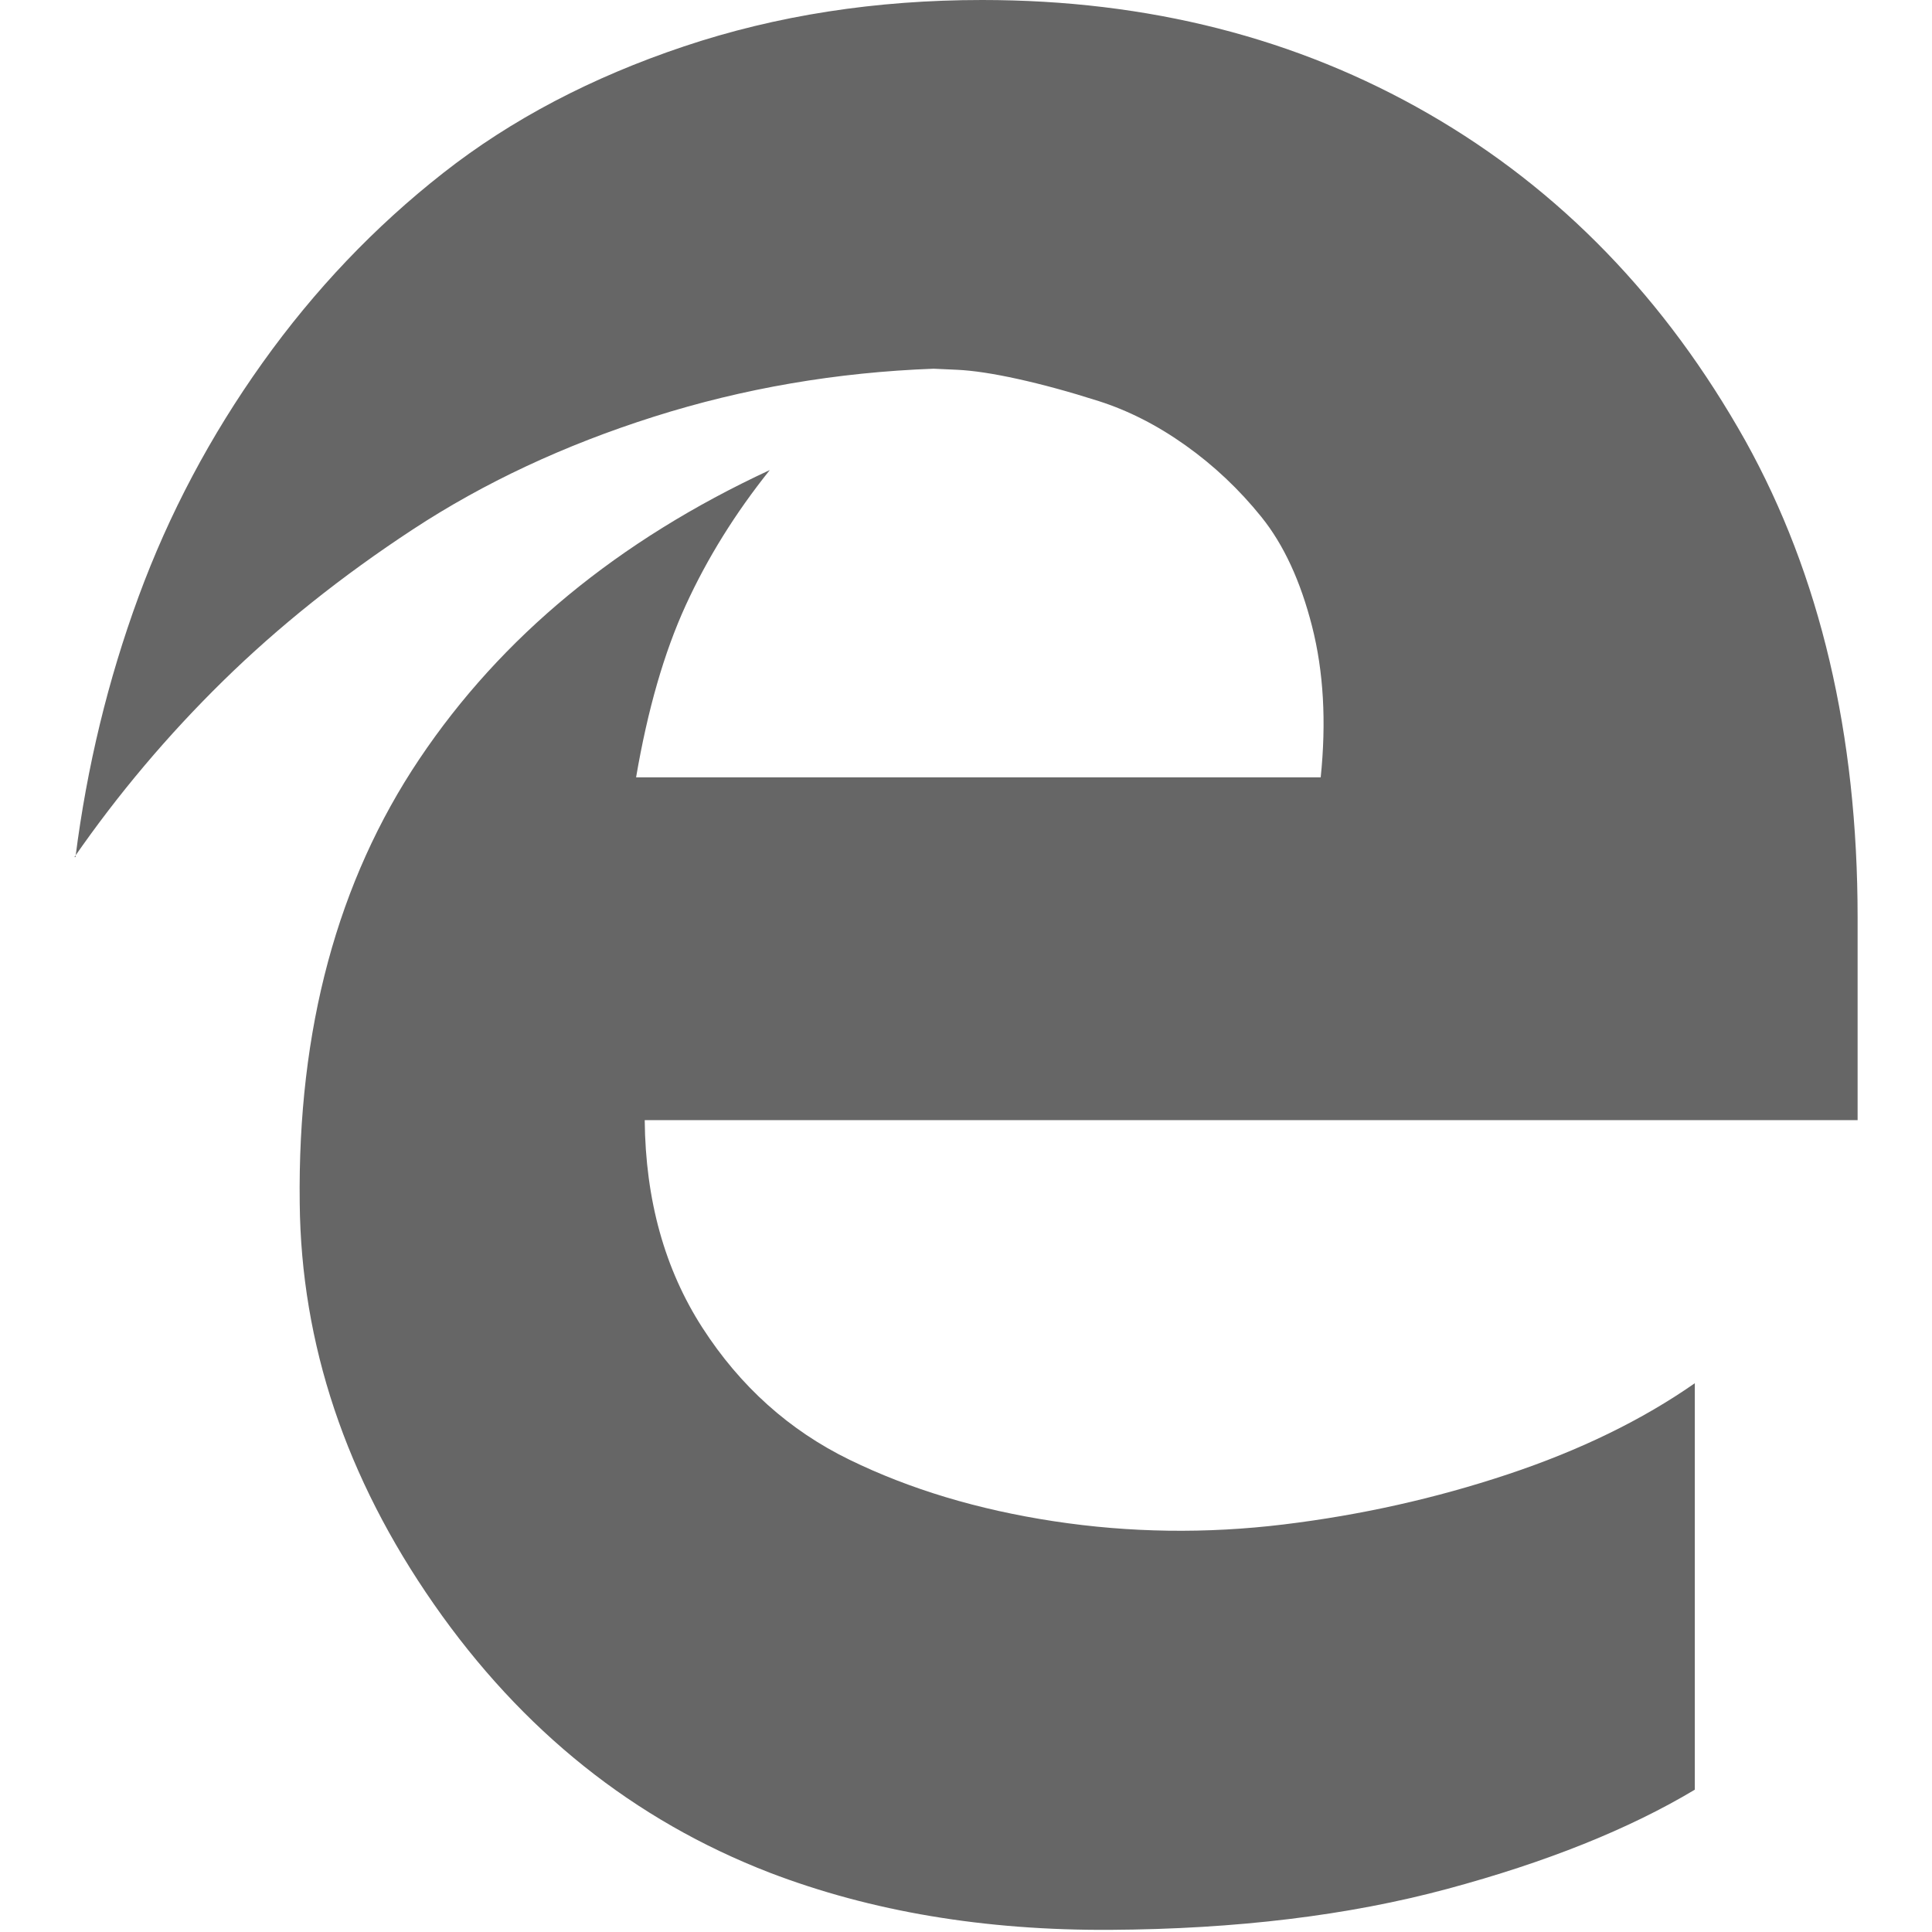
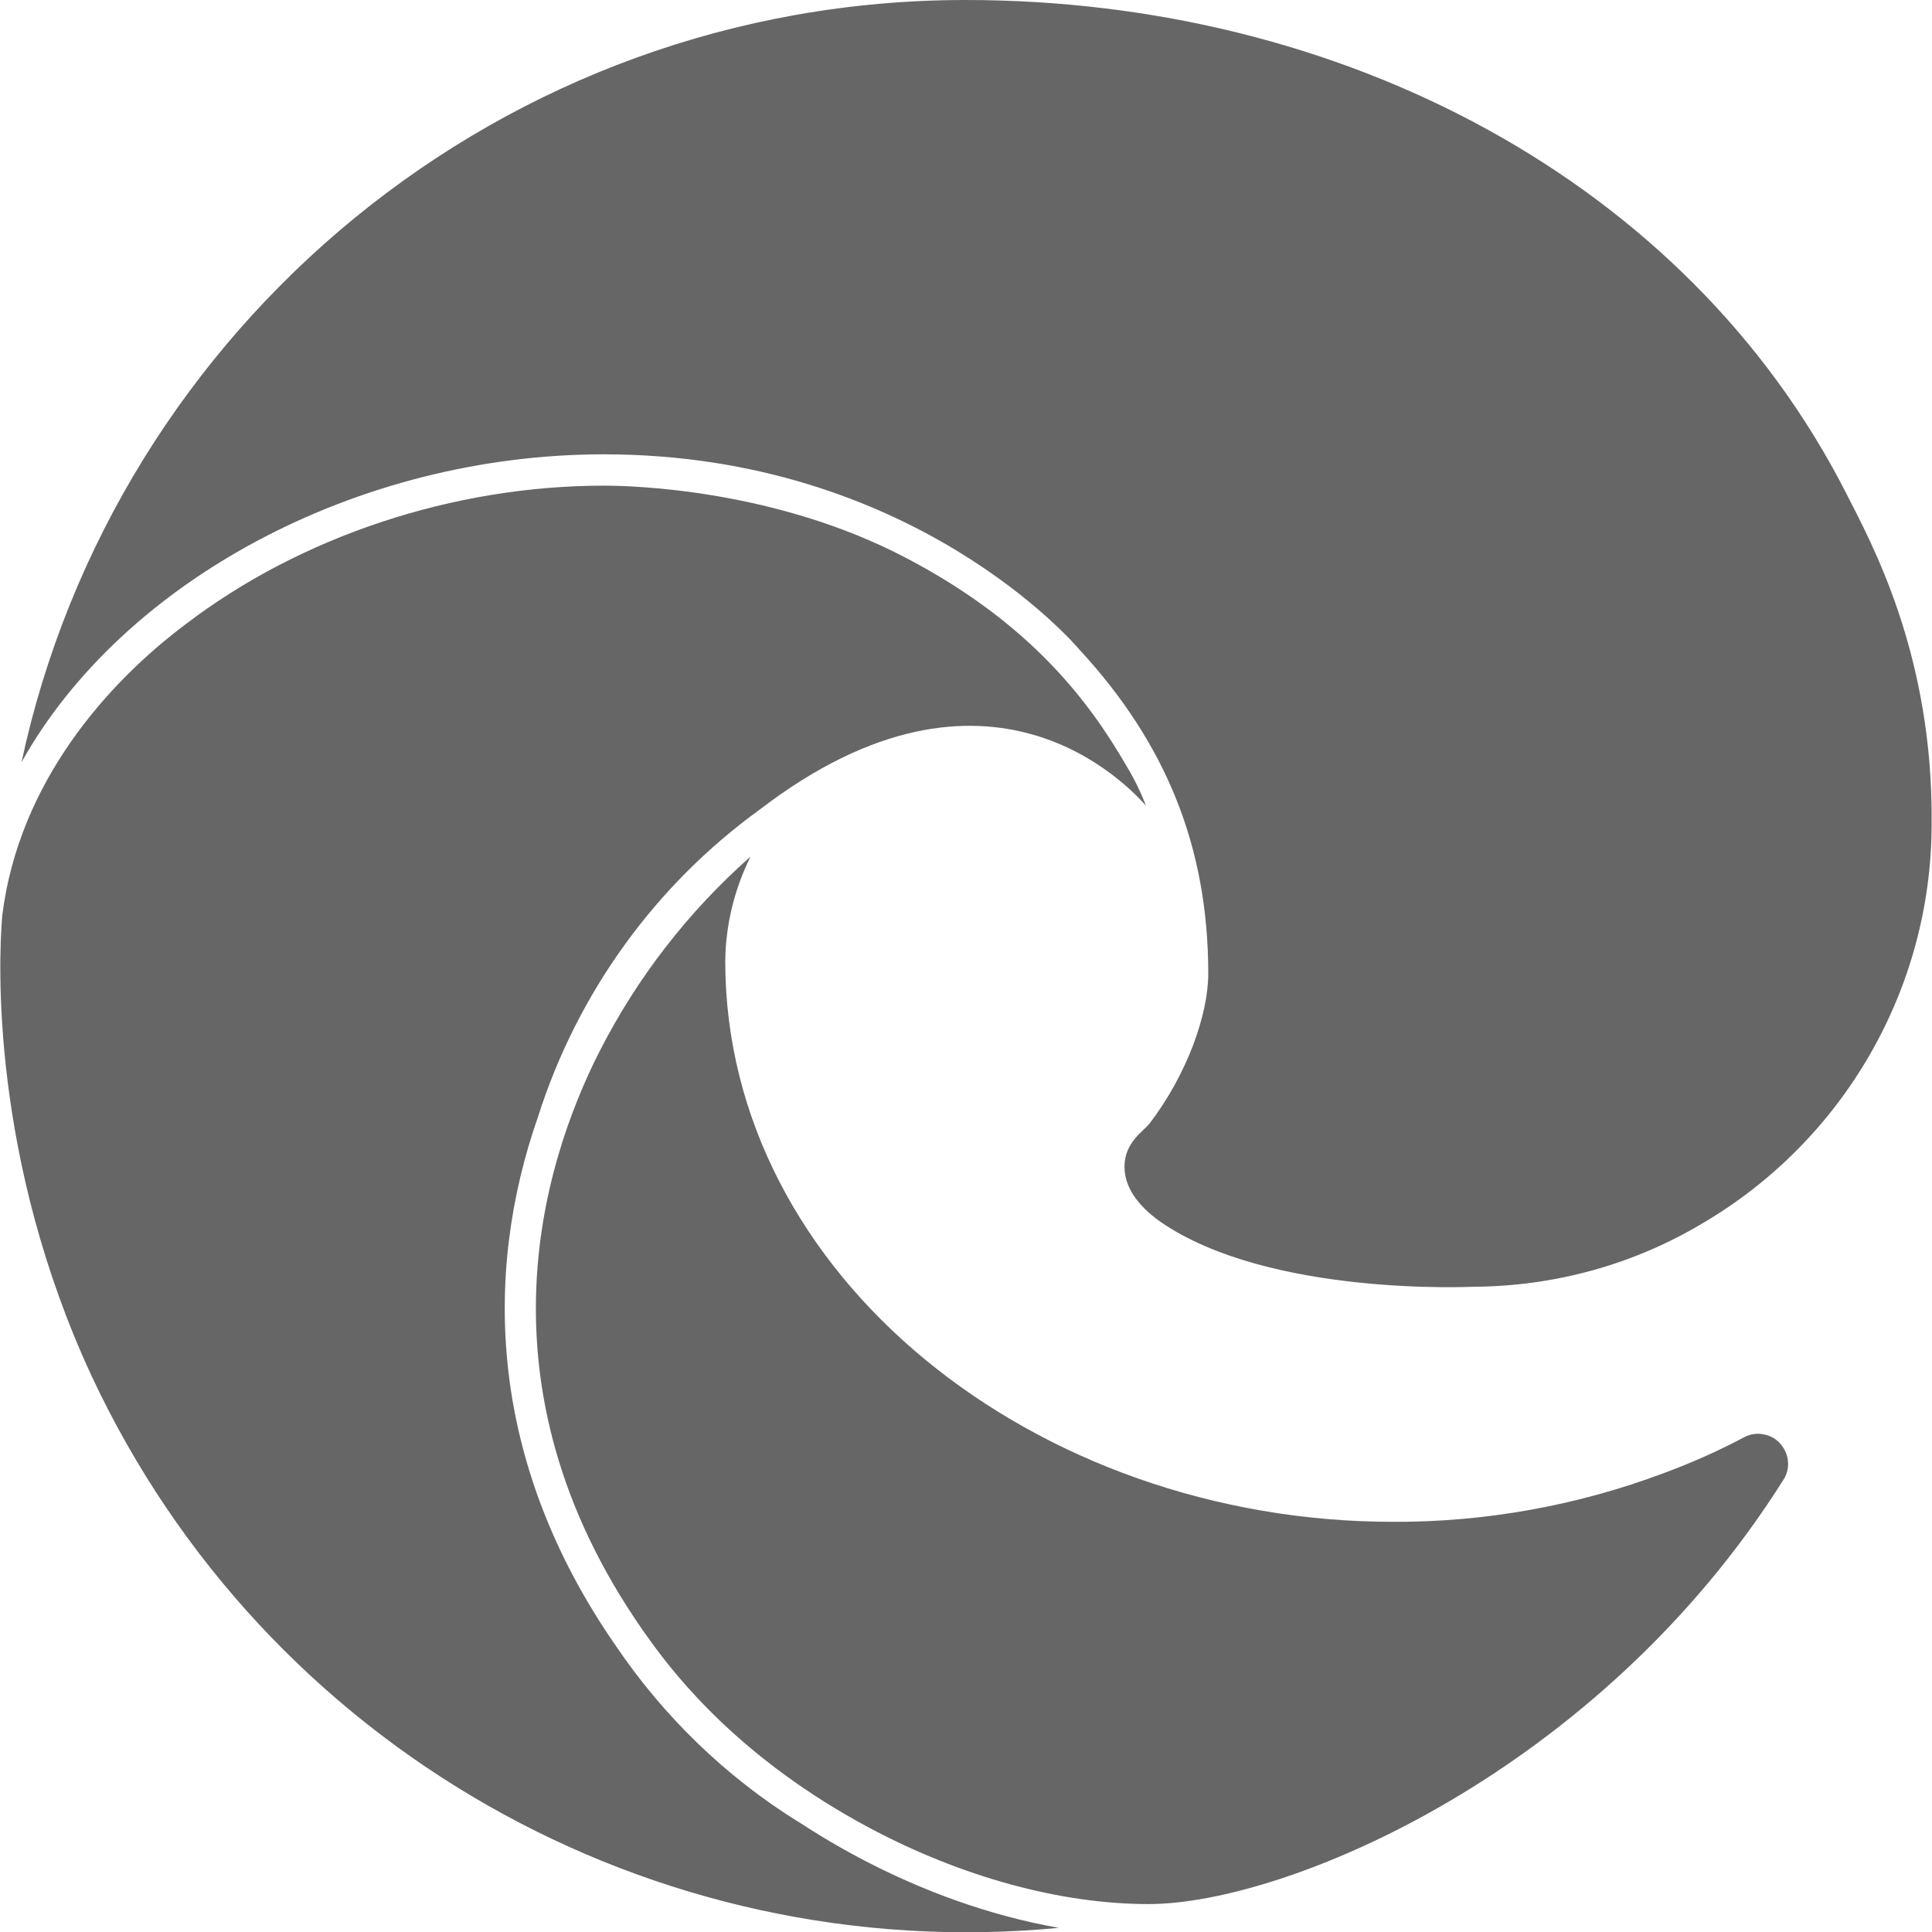
- <svg xmlns="http://www.w3.org/2000/svg" version="1.1" id="Calque_1" x="0px" y="0px" viewBox="0 0 1792 1792" style="enable-background:new 0 0 1792 1792;" xml:space="preserve">
+ <svg xmlns="http://www.w3.org/2000/svg" version="1.1" id="Calque_1" focusable="false" x="0px" y="0px" viewBox="0 0 512 512" style="enable-background:new 0 0 512 512;" xml:space="preserve">
  <style type="text/css">
	.st0{fill:#666666;}
</style>
-   <path class="st0" d="M69,795h1c10.7-84,30.2-164.5,58.5-241.5s66.7-149.3,115-217s104.2-126.3,167.5-176S548.8,71.7,634.5,43  S812.3,0,911,0c154,0,292,35.2,414,105.5S1545,277,1619,409c69.3,124.7,104,272,104,442v188H598c0.7,74,18.5,138.2,53.5,192.5  S732,1326.7,788,1354s119.2,46.3,189.5,57s141.3,11.7,213,3s141-24.2,208-46.5s124.8-50.5,173.5-84.5v377  c-61.3,36.7-137.8,67.3-229.5,92s-195.8,37.3-312.5,38s-222-17-316-53c-126-48.7-229.8-131.7-311.5-249S279.3,1246.7,278,1116  c-2-161.3,35-298.7,111-412s184.3-202.7,325-268c-32,40-58,81.8-78,125.5s-35.3,96.8-46,159.5h635c5.3-51.3,2.7-98-8-140  s-26.3-75.8-47-101.5s-44.2-47.8-70.5-66.5s-53.2-32.3-80.5-41c-27.3-8.7-52.3-15.5-75-20.5s-41.3-7.8-56-8.5l-22-1  c-90,3.3-176.5,18.2-259.5,44.5S449,447.7,383,491s-124.7,90.2-176,140.5S109.7,736.3,69,795z" />
+   <path class="st0" d="M489.2,130.6C446.9,47.7,355.4,0,255.9,0C133.3,0,30.5,86.4,5.7,202c26.8-48,89-81.6,154.3-81.6  c81.9,0,125,50.5,126.1,51.8c22.7,24.6,34.1,52,34.1,85.8c0,10.7-5.5,26.6-15.6,39.8c-1.7,2.1-6.6,5-6.6,11.4  c0,5.3,3.4,10.2,9.4,14.5c28.8,20,83,17.3,83.1,17.3c21.3-0.1,42.2-5.8,60.5-16.7c37.6-22,60.8-62.2,60.9-105.7  C512.4,173.5,495.9,143.8,489.2,130.6z M211.4,482.7c-19.1-11.9-35.5-27.8-48.1-46.4c-34-48.9-35.3-98.7-20.7-140.4  c10.4-32.7,31-61.3,58.8-81.4c60.9-46.7,97.9-5.8,102.3-1c-1.4-3.6-3.1-7.1-5.1-10.4c-9.5-16.4-24.8-37.6-58.4-55.2  c-34.8-18.3-72.9-19.2-80.1-19.2c-39.9,0-80.4,13.4-111,36.8C28.6,180.9,5,207.2,0.6,242.6c-1.1,12.7-2.9,64.8,23.7,122.1  c45.9,98.1,148.5,156.5,256.3,146.2C241.3,504,212.8,483.3,211.4,482.7z M470.2,381.2c-2.5-1.5-5.6-1.7-8.2-0.2  c-6.8,3.6-13.8,6.7-21.1,9.4c-22.9,8.6-47.3,13-71.7,12.9c-94.7,0-177-65.1-177-148.6c0.1-9.6,2.4-19,6.7-27.7  c-16.5,14.6-30,32-40,51.6c-15.4,30.3-34.1,90.9,13.7,156.6c6.7,9.2,23.7,31,57.8,49.2c24.4,13,50.6,20.2,74,20.2  c36.2,0,119.1-34.5,168.2-112.4C475,388.6,473.9,383.7,470.2,381.2C470.2,381.3,470.2,381.2,470.2,381.2L470.2,381.2z" />
</svg>
